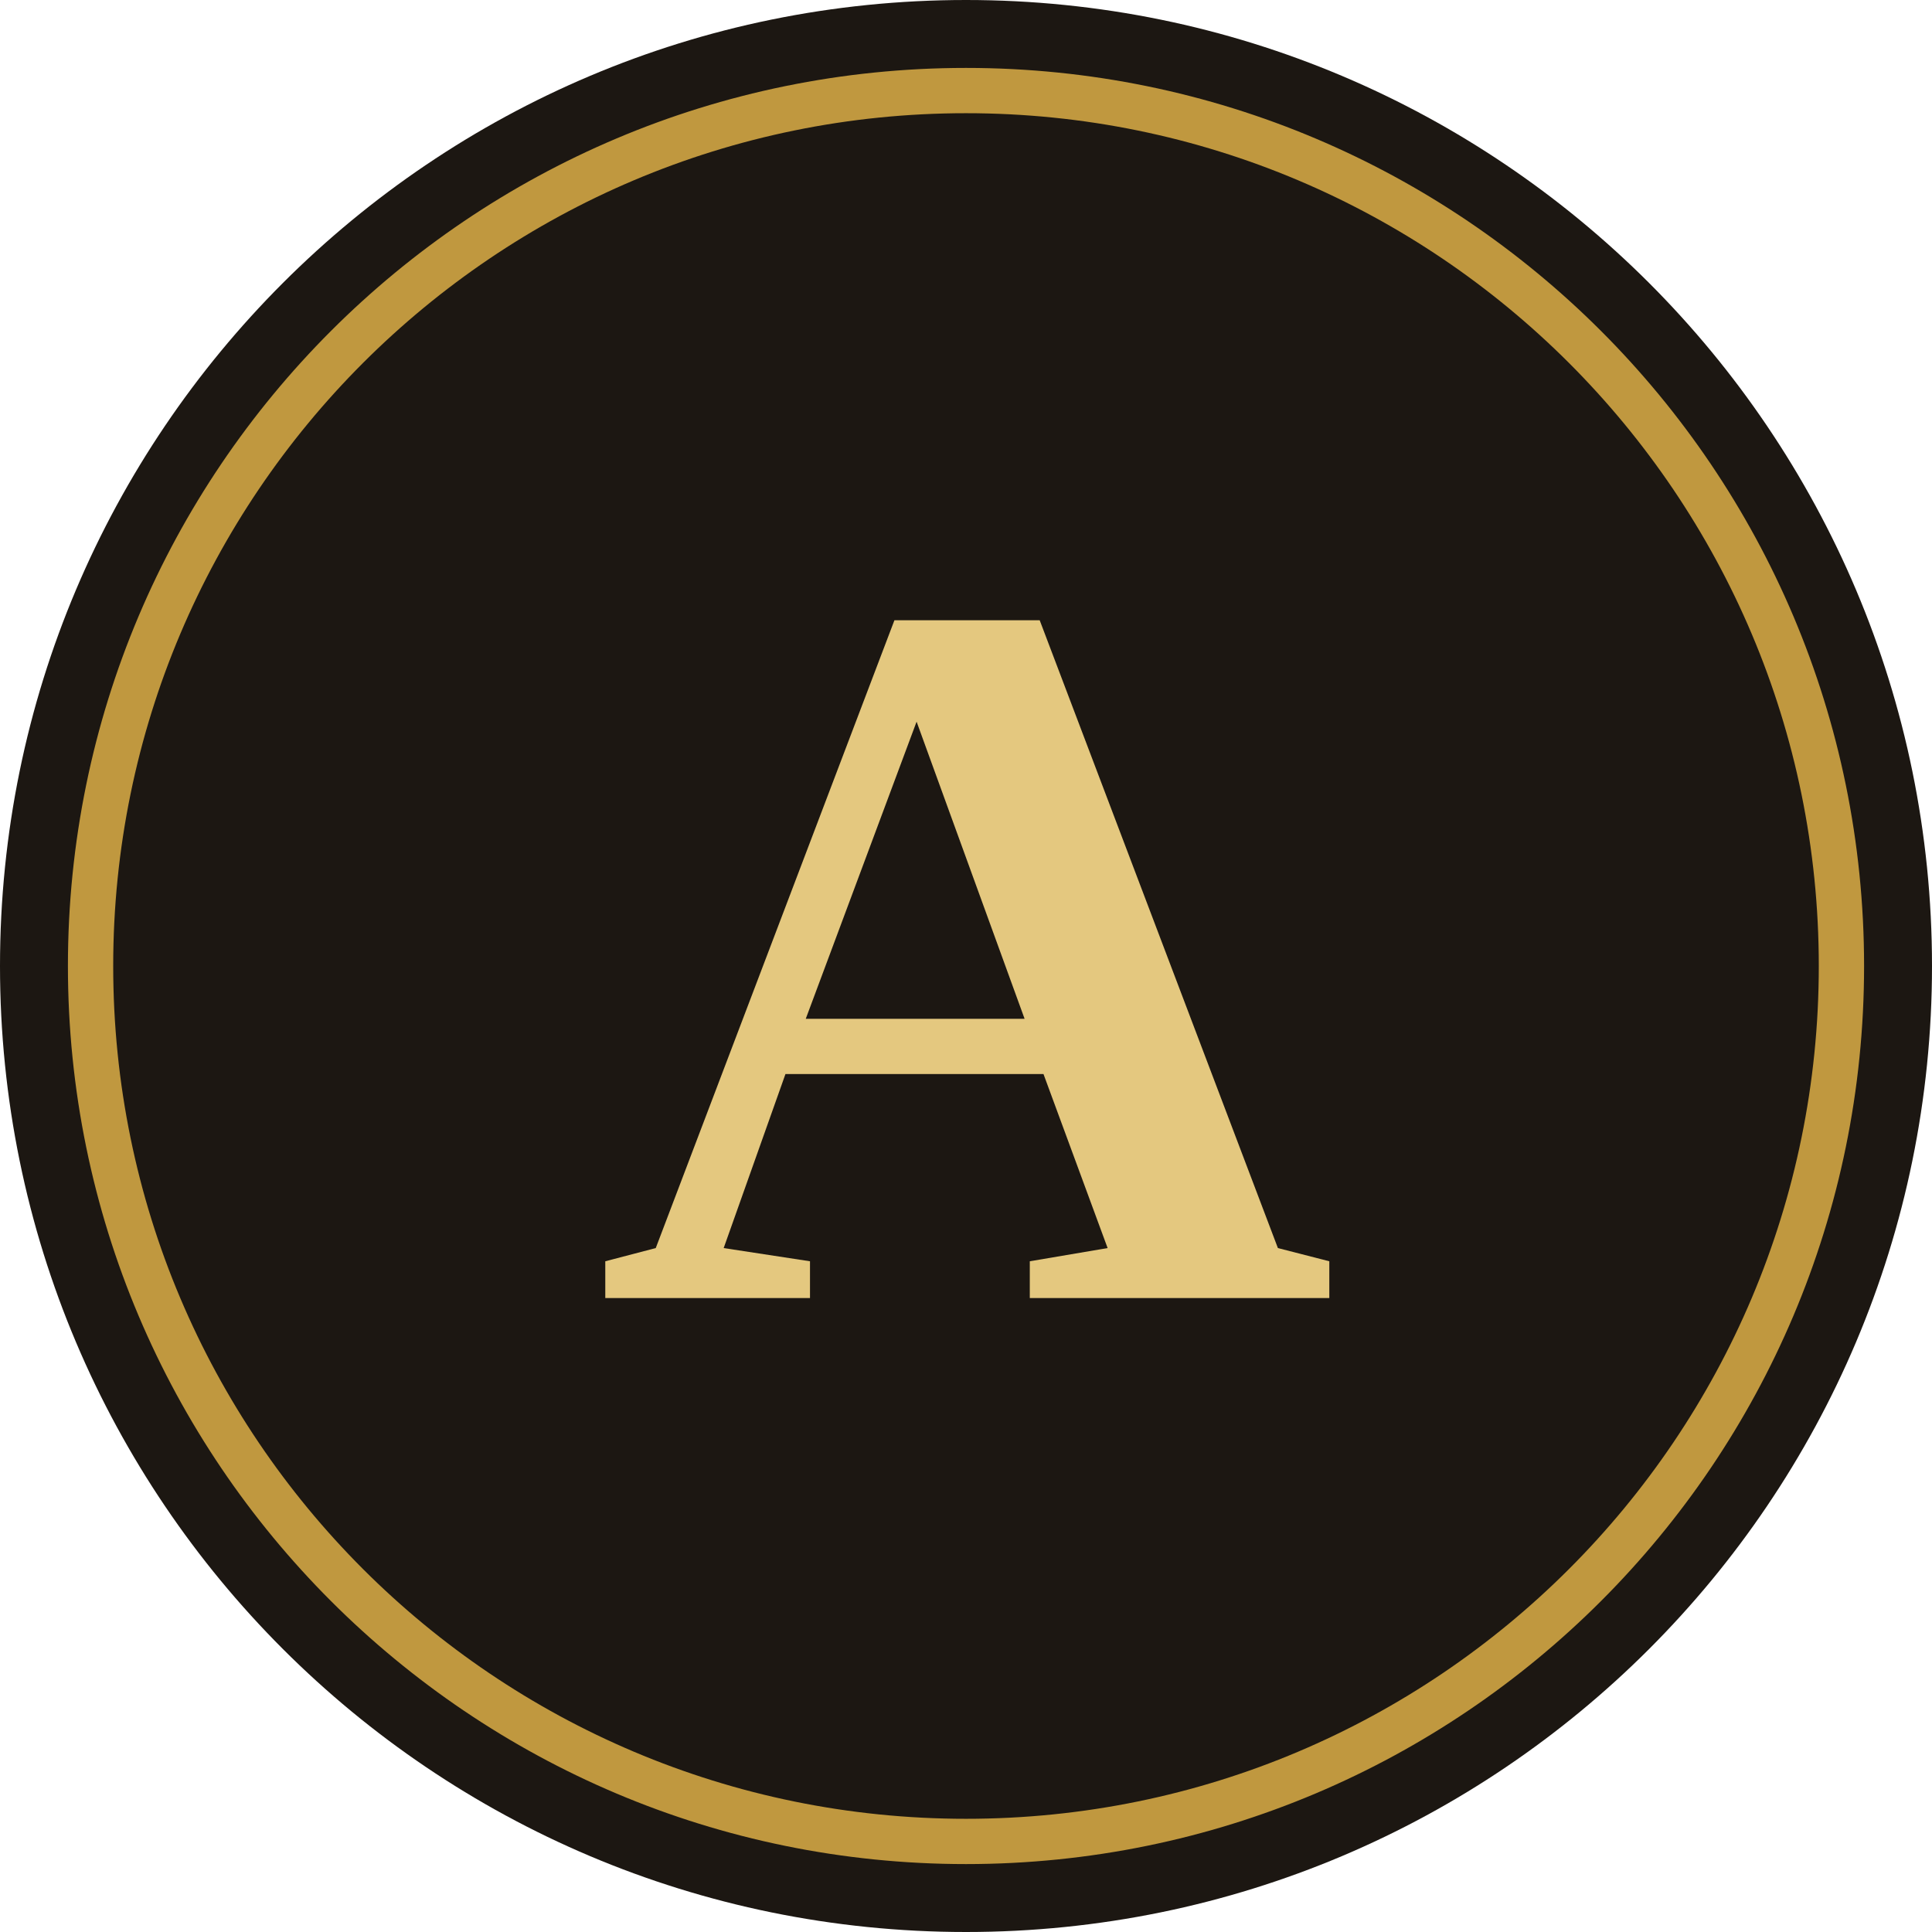
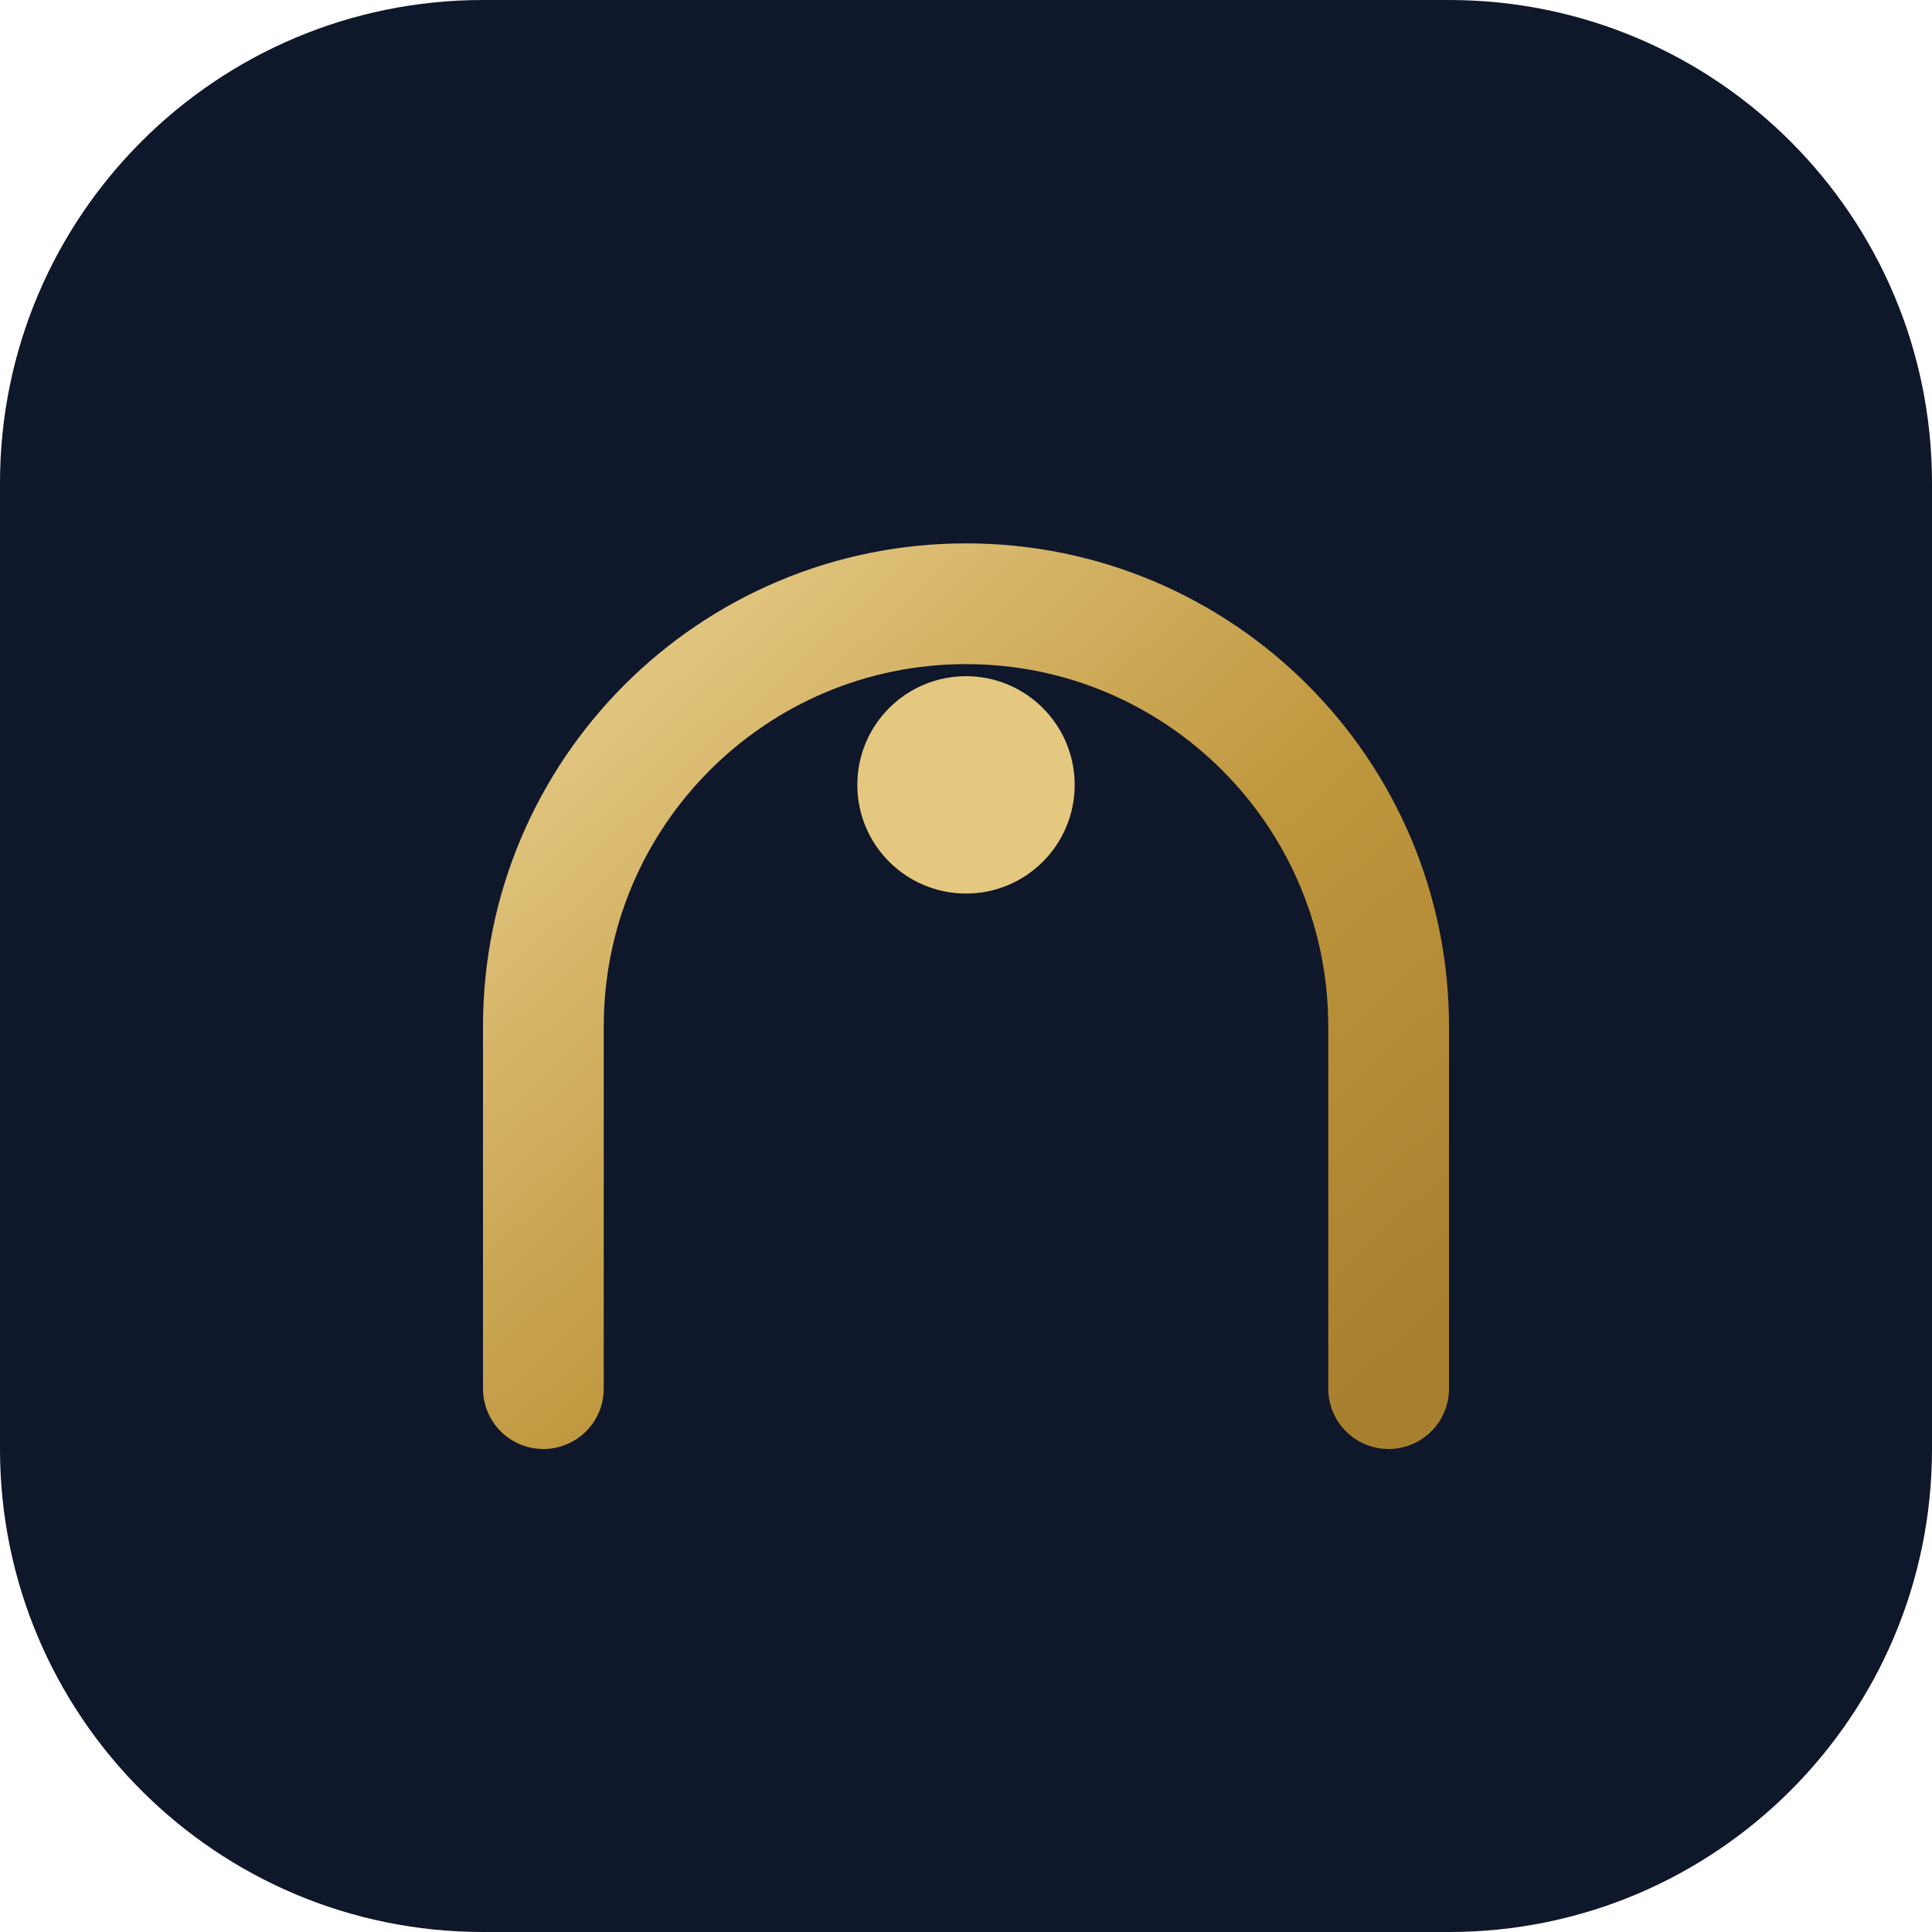
<svg xmlns="http://www.w3.org/2000/svg" viewBox="0 0 64 64">
-   <circle cx="32" cy="32" r="32" fill="#1C1712" />
-   <circle cx="32" cy="32" r="29" fill="none" stroke="#C0983F" stroke-width="1.5" />
-   <text x="32" y="43" font-family="Georgia, 'Times New Roman', serif" font-size="34" font-weight="600" fill="#E4C87F" text-anchor="middle">A</text>
+   <defs>
+     <linearGradient id="f-gold" x1="0" y1="0" x2="1" y2="1">
+       <stop offset="0" stop-color="#E8CE8C" />
+       <stop offset="55%" stop-color="#C0983F" />
+       <stop offset="100%" stop-color="#A87F2E" />
+     </linearGradient>
+   </defs>
+   <rect width="64" height="64" rx="16" fill="#0f172a" />
+   <path d="M18 46V34a14 14 0 0 1 28 0v12" fill="none" stroke="url(#f-gold)" stroke-width="4" stroke-linecap="round" />
+   <path d="M13 46h38" stroke="url(#f-gold)" stroke-width="4" stroke-linecap="round" />
+   <circle cx="32" cy="26" r="3.6" fill="#E4C87F" />
</svg>
